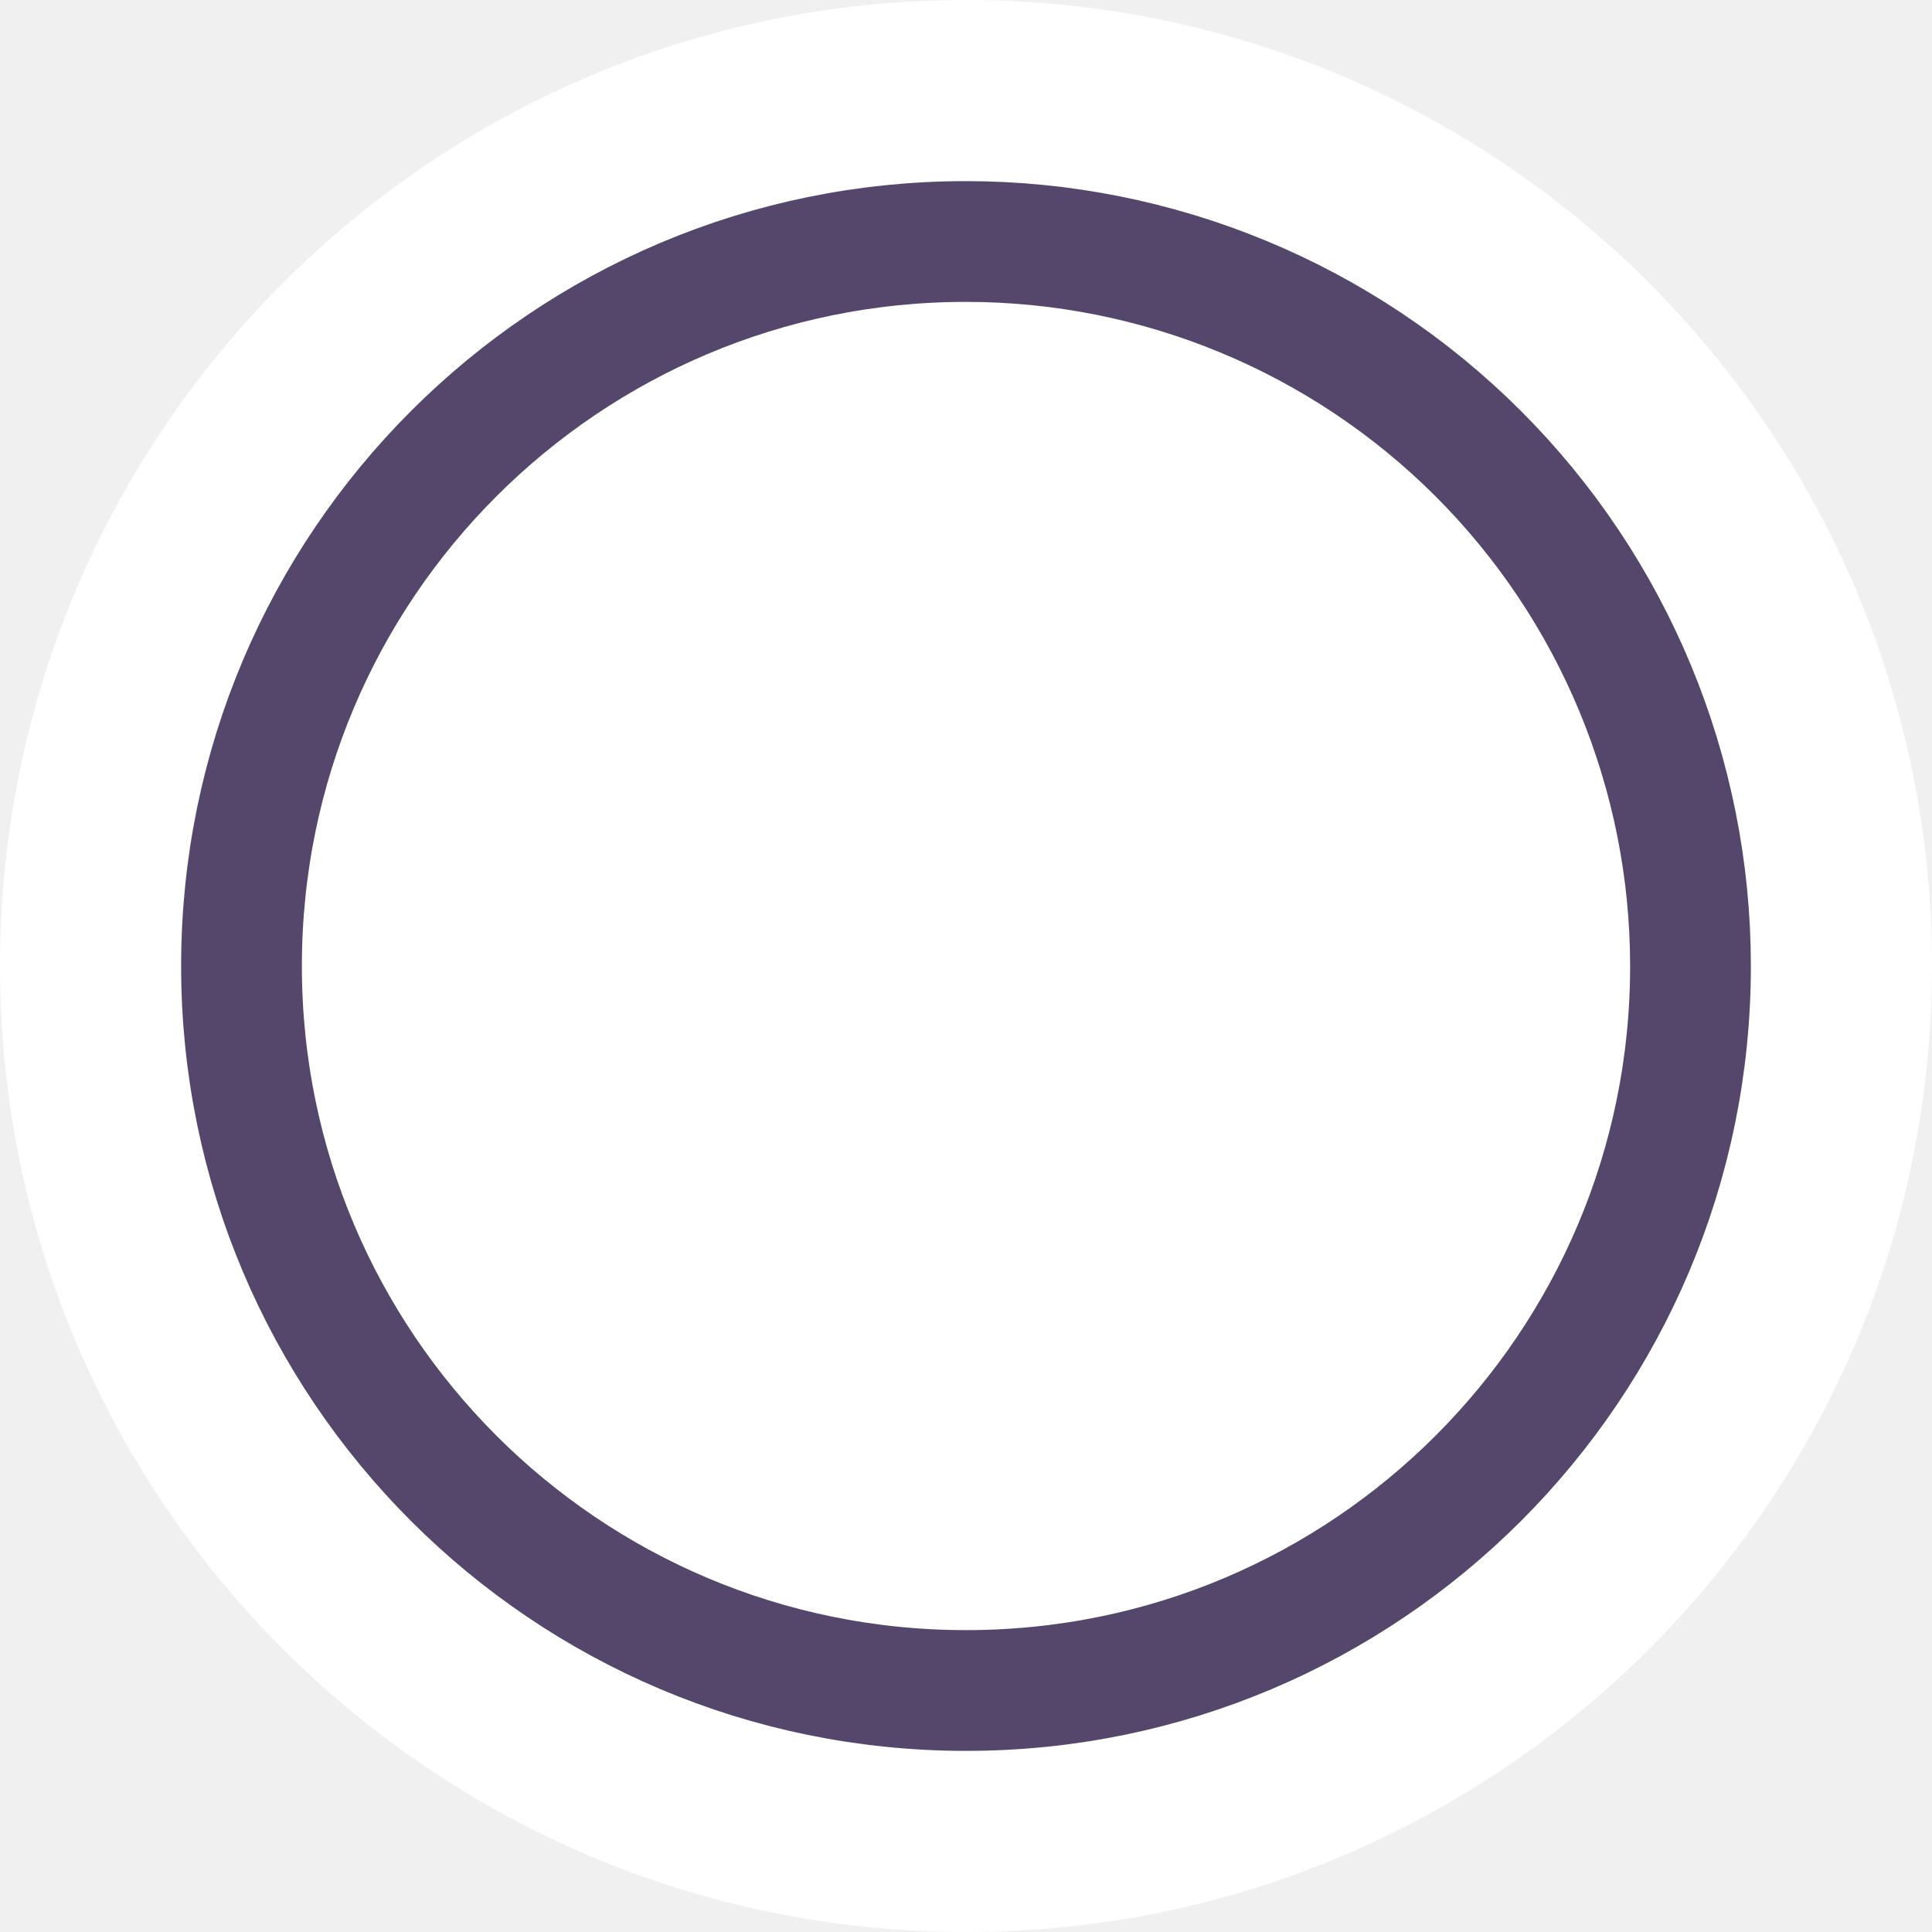
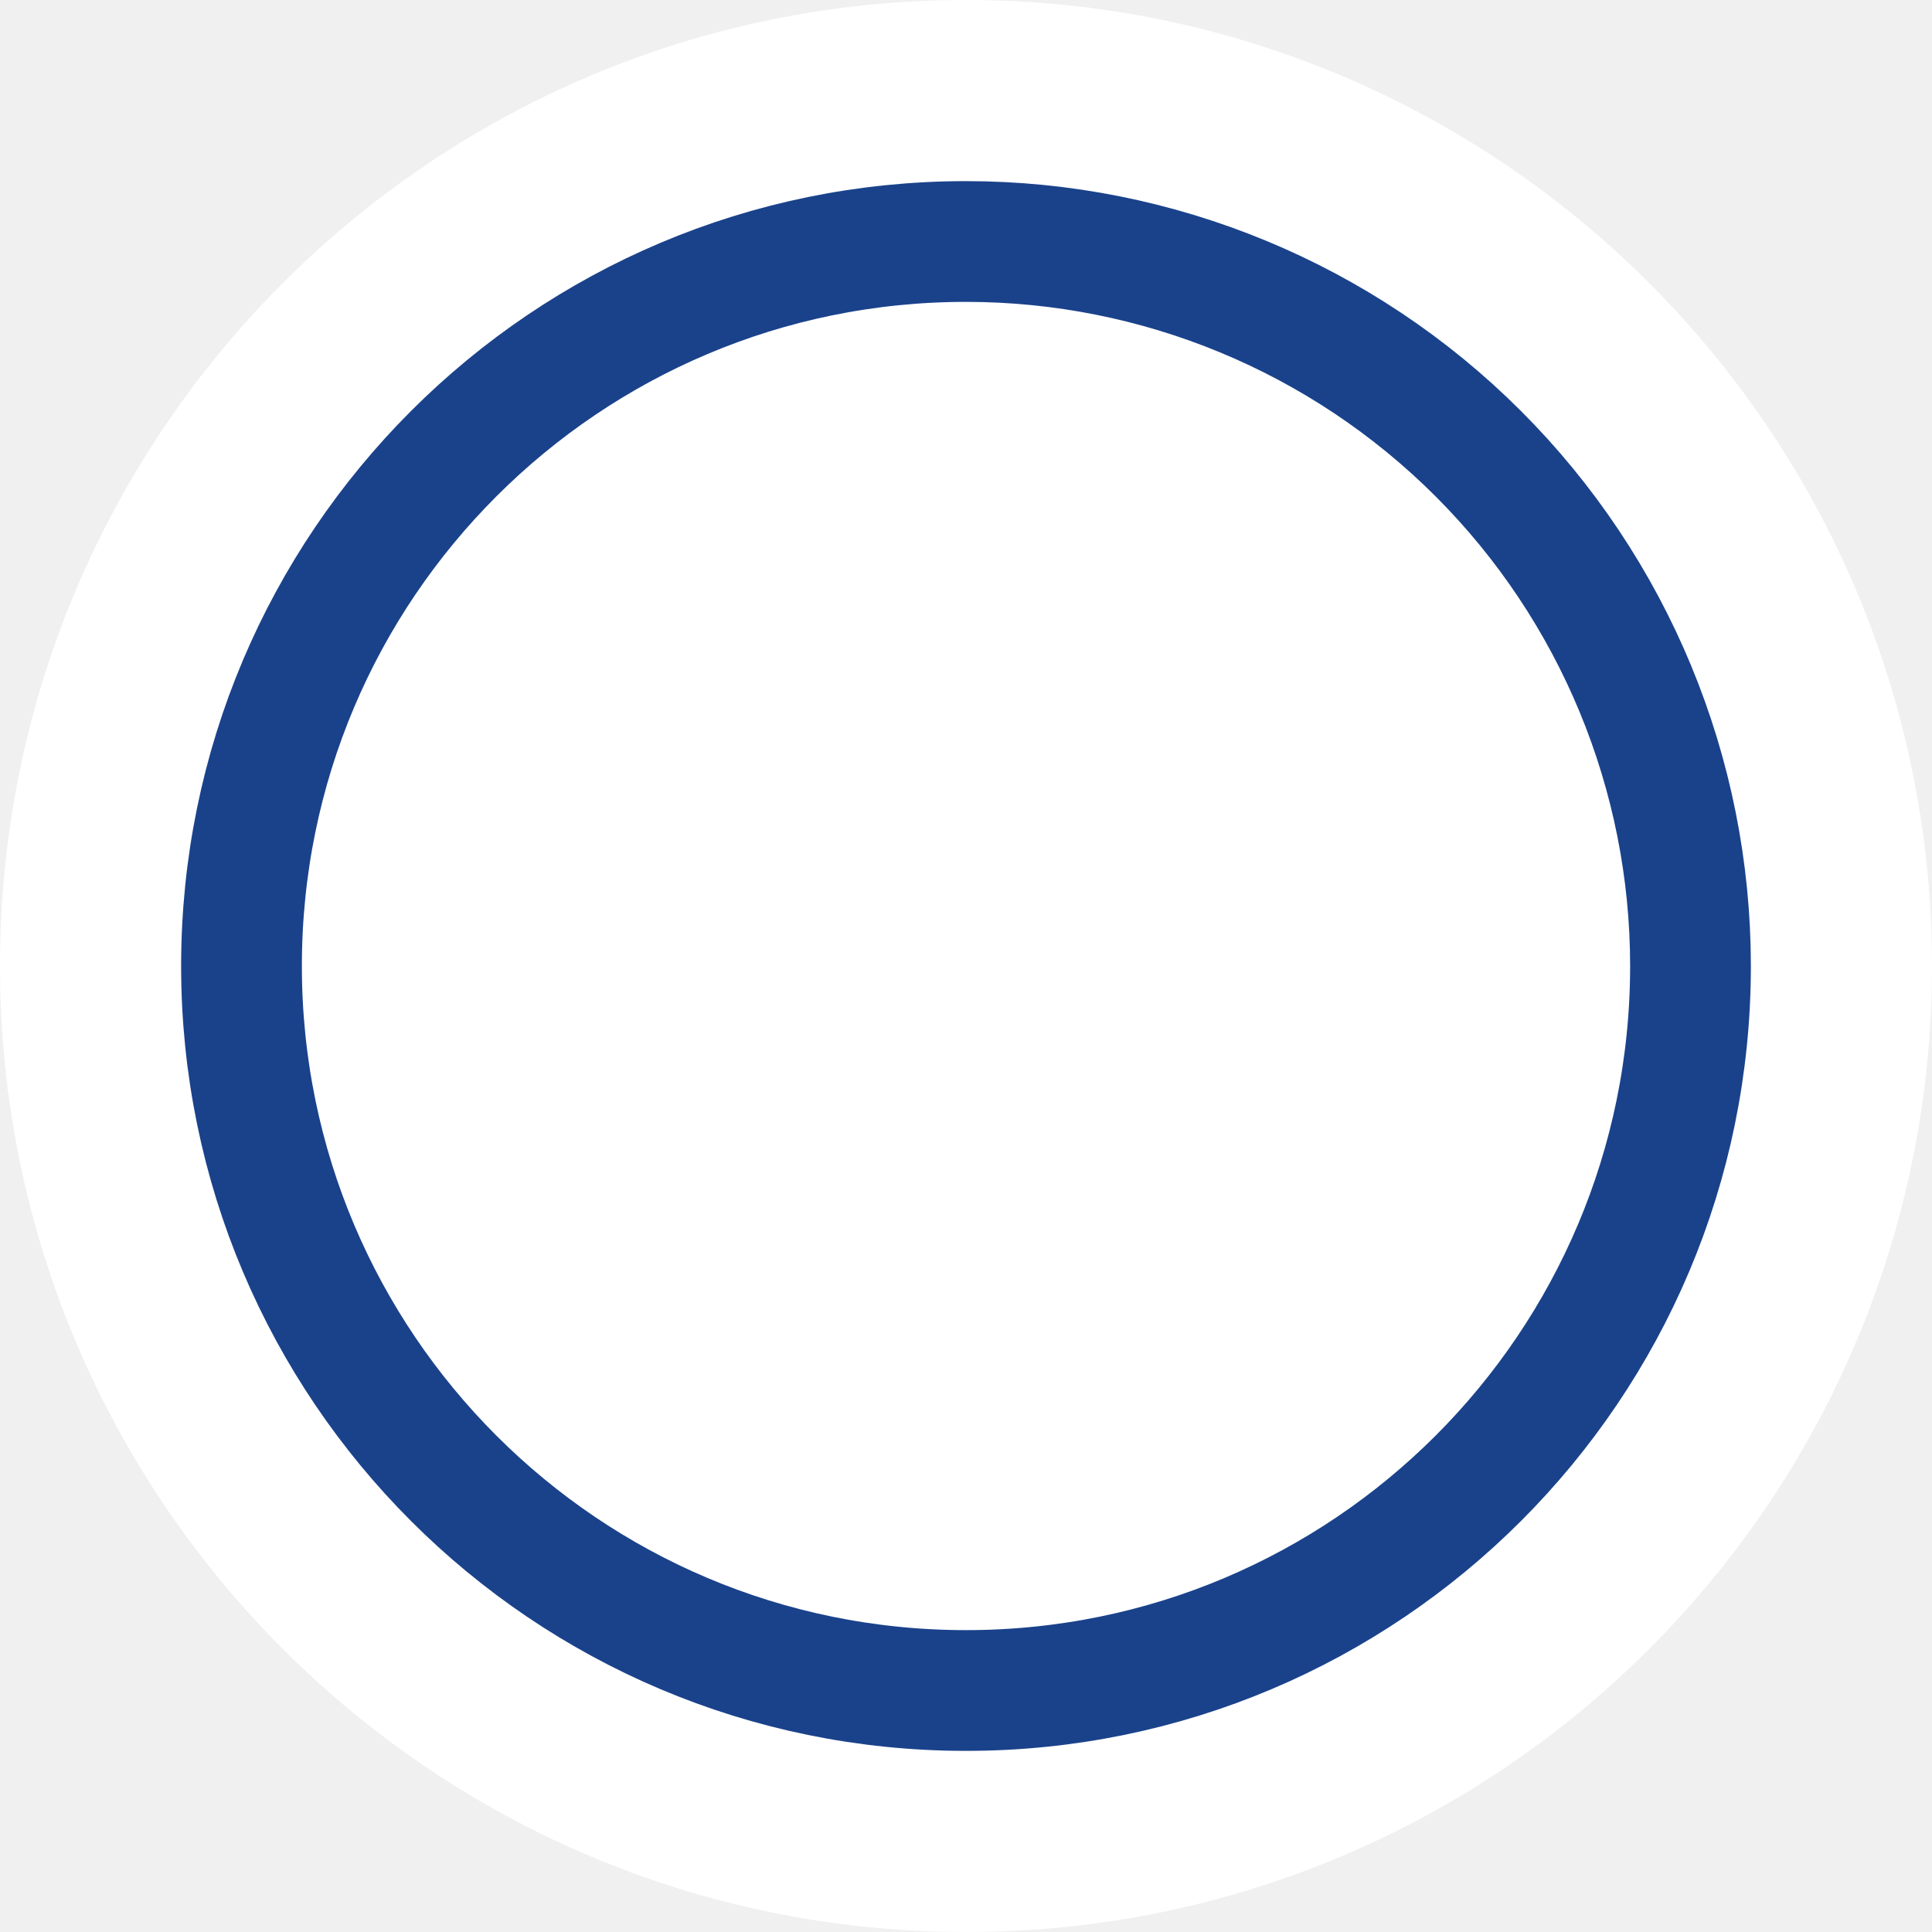
<svg xmlns="http://www.w3.org/2000/svg" width="24px" height="24px" viewBox="0 0 24 24" version="1.1">
  <g id="Top-BarTheme-Copy" stroke="none" stroke-width="1" fill="none" fill-rule="evenodd">
    <circle id="Oval" fill="#FFFFFF" fill-rule="nonzero" cx="12" cy="12" r="12" />
-     <path d="M12,3 C7.029,3 3,7.029 3,12 C3,16.971 7.029,21 12,21 C16.971,21 21,16.971 21,12 C21,9.613 20.052,7.324 18.364,5.636 C16.676,3.948 14.387,3 12,3 Z" id="Path_18926" stroke="#55476C" stroke-width="1.5" fill="#FFFFFF" fill-rule="nonzero" />
+     <path d="M12,3 C7.029,3 3,7.029 3,12 C3,16.971 7.029,21 12,21 C16.971,21 21,16.971 21,12 C21,9.613 20.052,7.324 18.364,5.636 C16.676,3.948 14.387,3 12,3 Z" id="Path_18926" stroke="#1a428b" stroke-width="1.5" fill="#FFFFFF" fill-rule="nonzero" />
  </g>
</svg>
